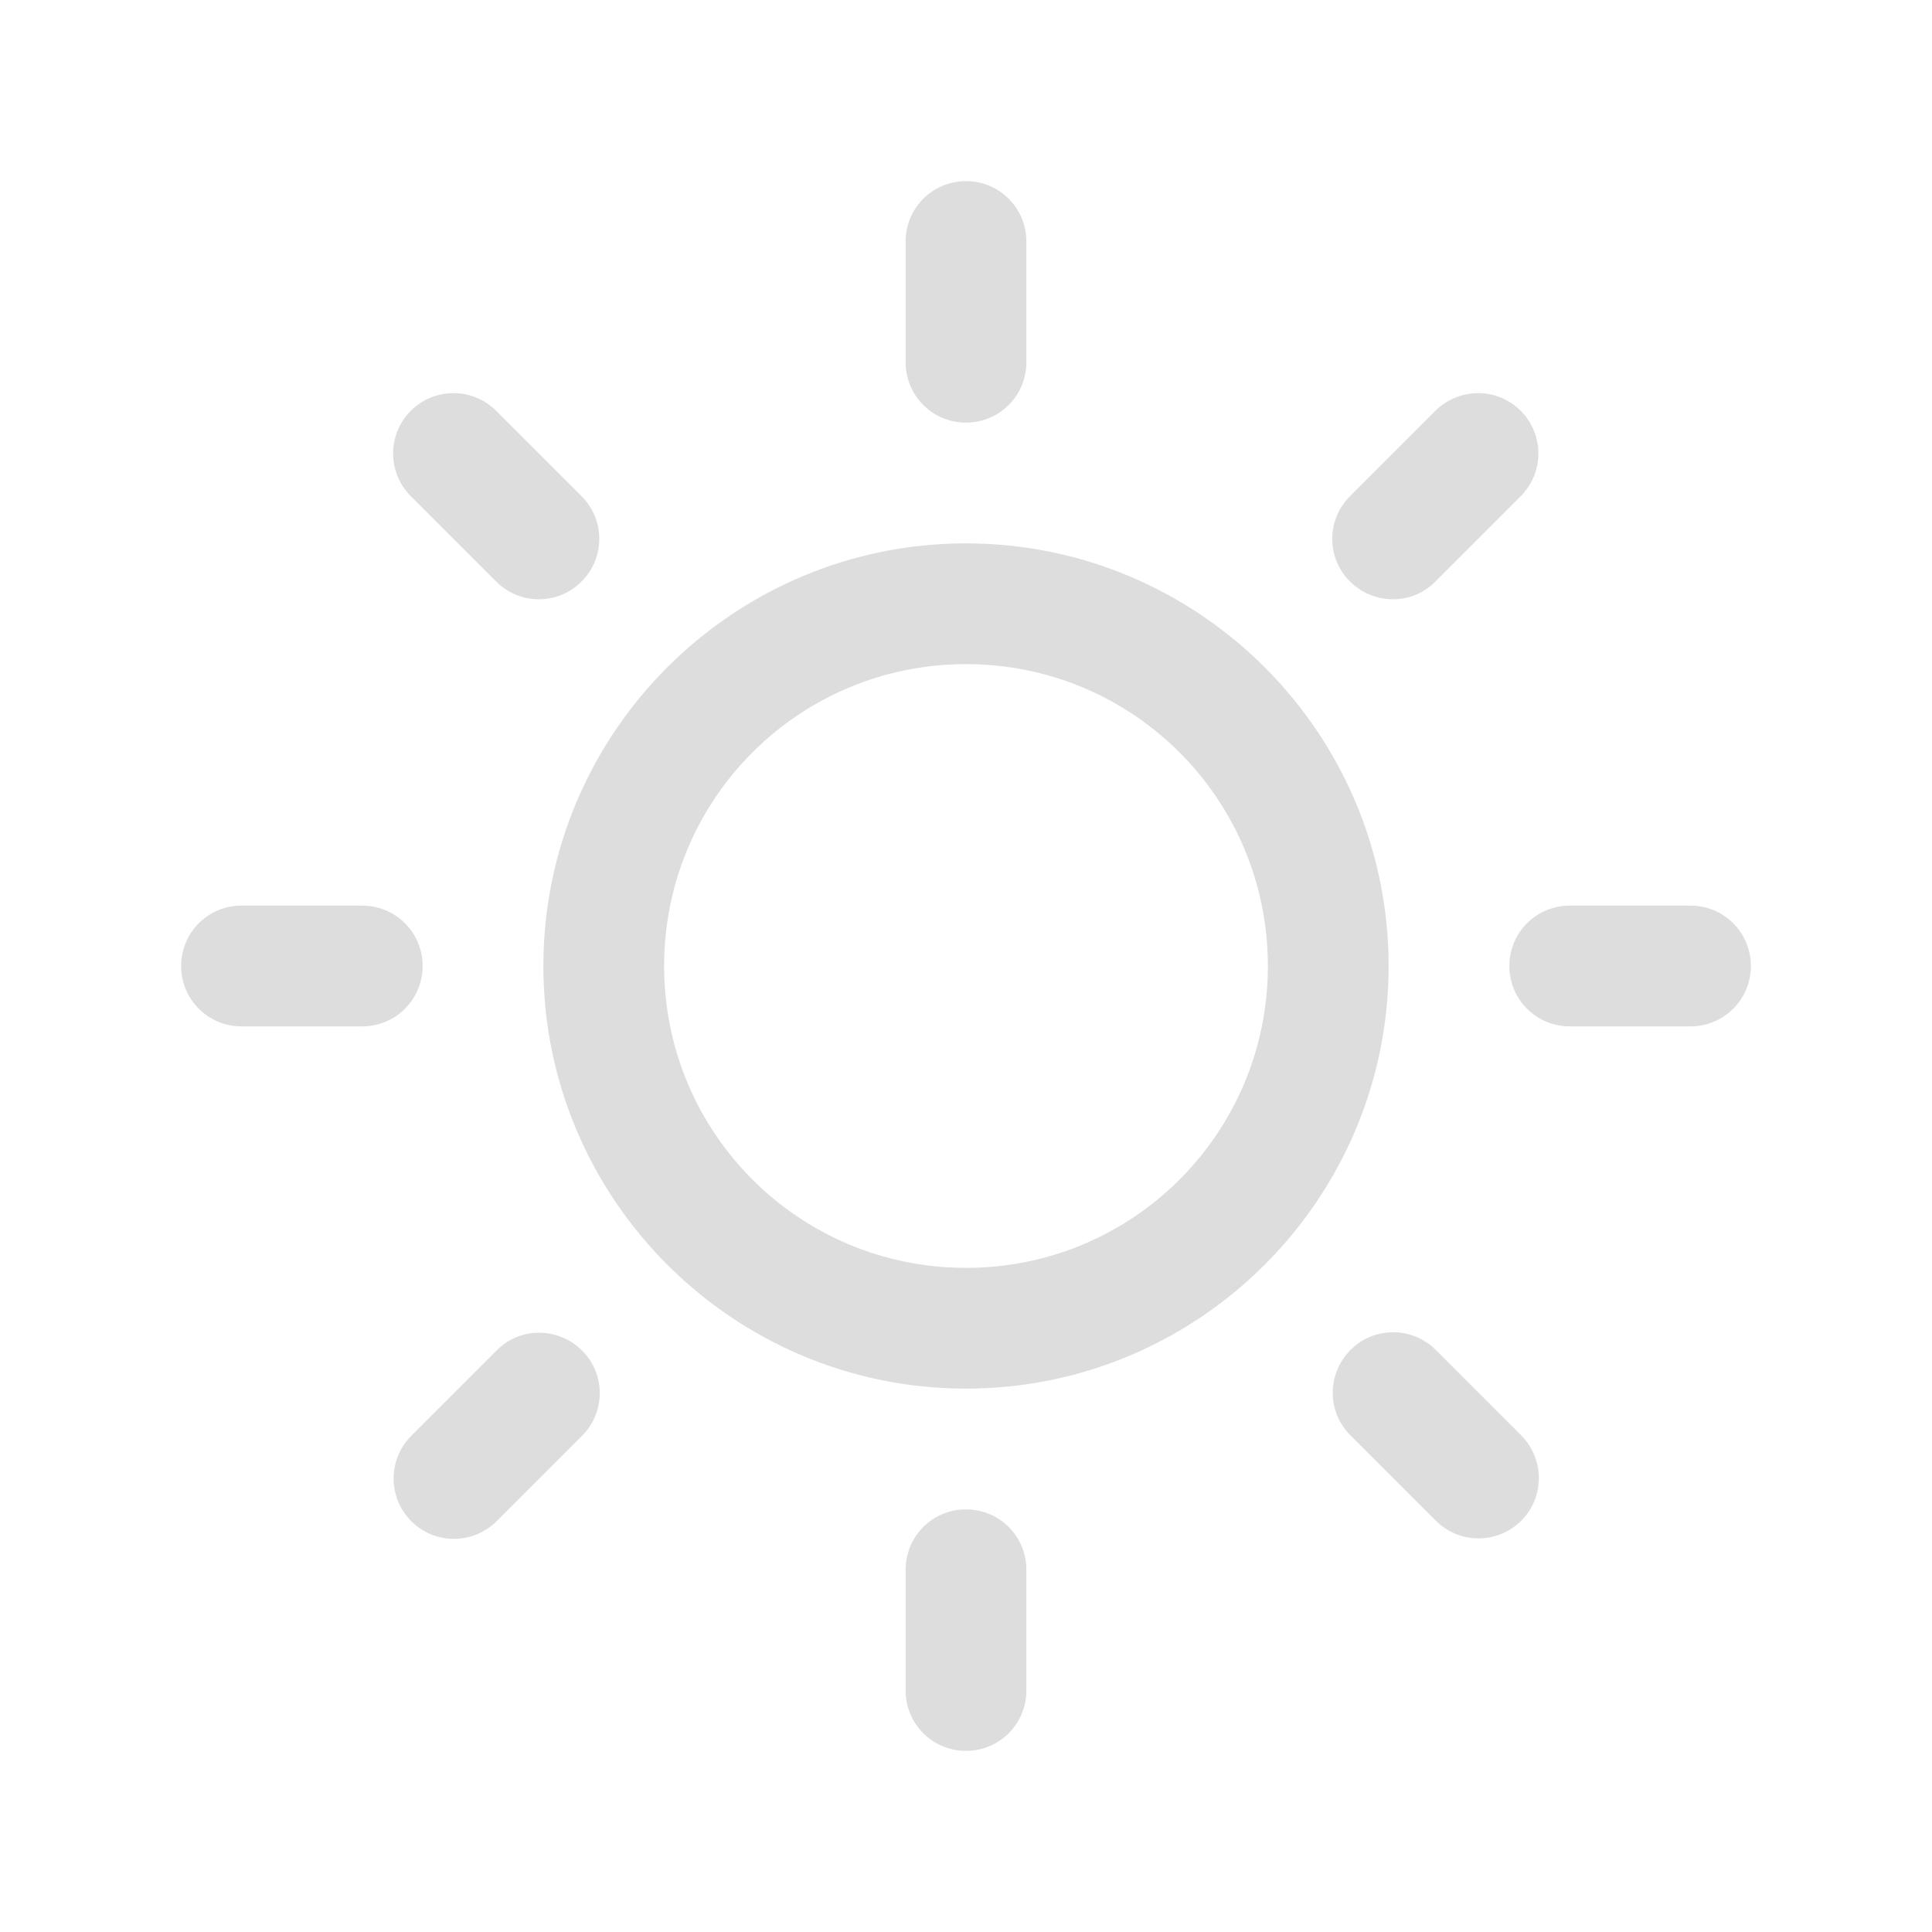
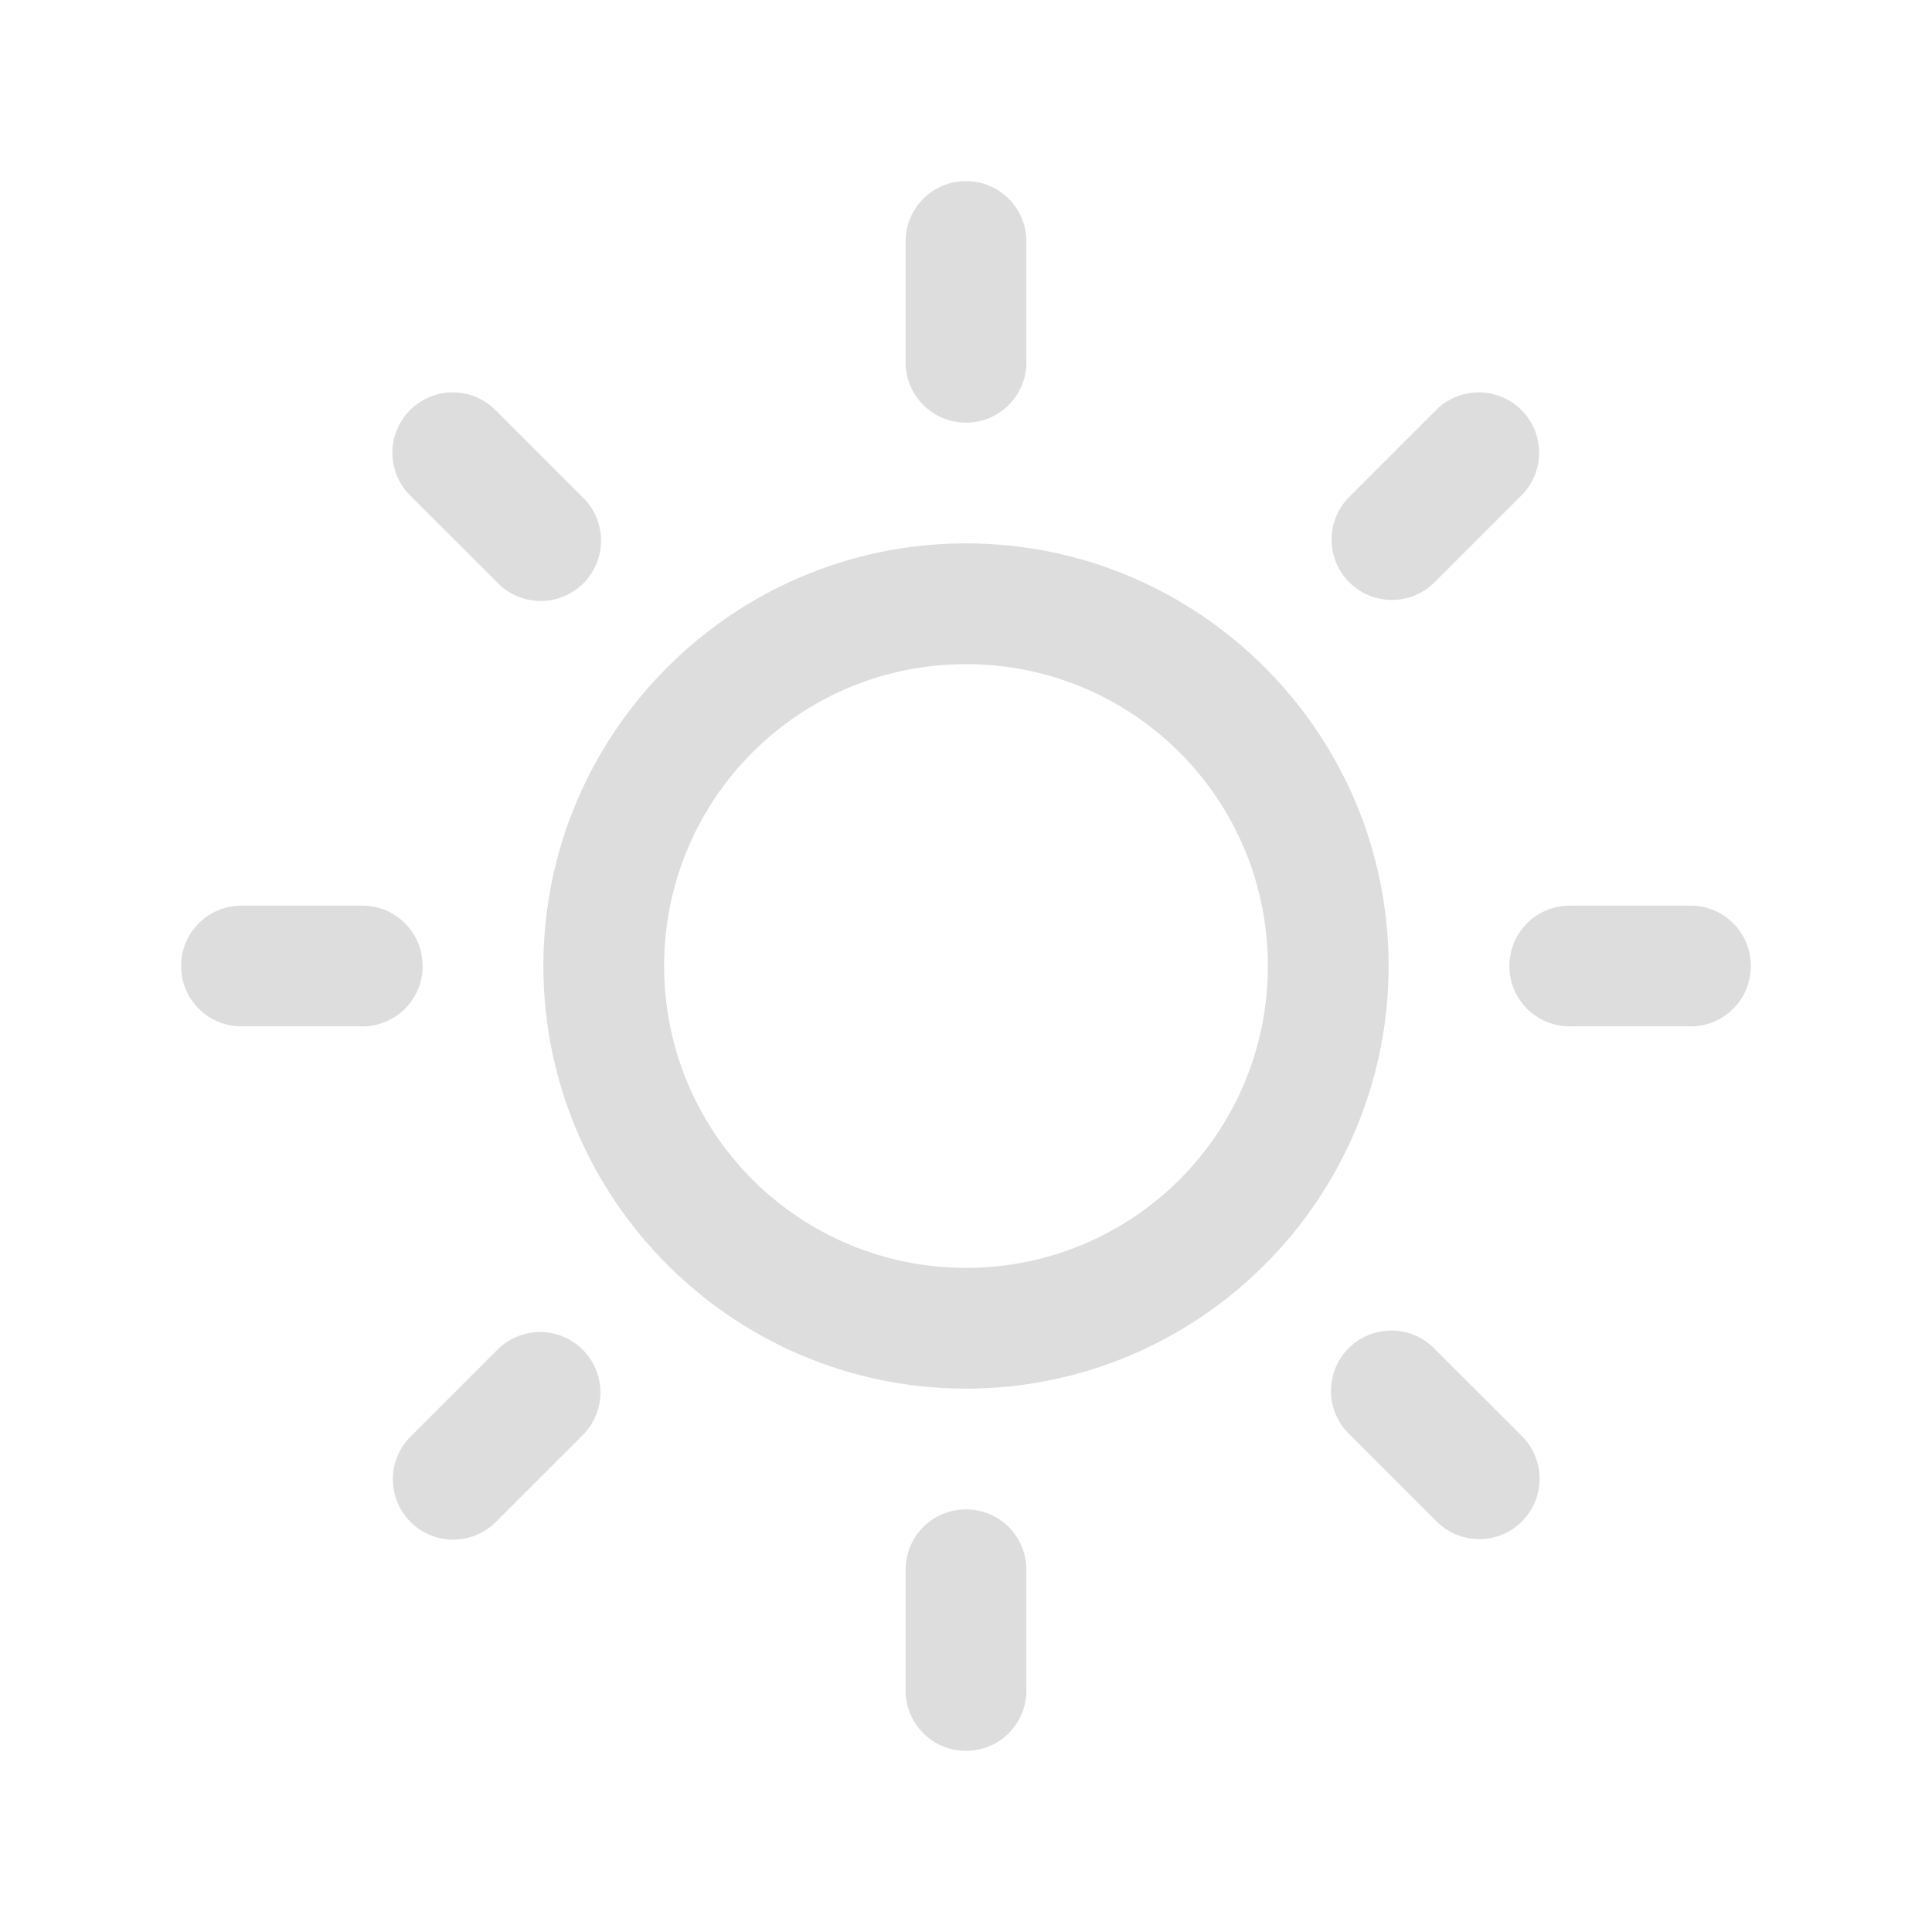
<svg xmlns="http://www.w3.org/2000/svg" width="16" height="16">
-   <path d="M 8 4.5 C 6.07 4.5 4.5 6.07 4.5 8 C 4.5 9.93 6.07 11.5 8 11.5 C 9.93 11.5 11.5 9.93 11.5 8 C 11.5 6.07 9.93 4.5 8 4.5 Z M 8 10.5 C 6.617 10.5 5.5 9.383 5.5 8 C 5.5 6.617 6.617 5.5 8 5.5 C 9.383 5.5 10.5 6.617 10.5 8 C 10.5 9.383 9.383 10.5 8 10.5 Z M 8 3.5 C 8.277 3.5 8.5 3.277 8.5 3 L 8.5 2 C 8.5 1.723 8.277 1.5 8 1.5 C 7.723 1.5 7.5 1.723 7.5 2 L 7.5 3 C 7.5 3.277 7.723 3.5 8 3.5 Z M 8 12.5 C 7.723 12.5 7.5 12.723 7.5 13 L 7.5 14 C 7.5 14.277 7.723 14.5 8 14.5 C 8.277 14.5 8.5 14.277 8.5 14 L 8.5 13 C 8.5 12.723 8.277 12.5 8 12.5 Z M 11.887 4.816 L 12.594 4.109 C 12.789 3.914 12.789 3.598 12.594 3.402 C 12.398 3.207 12.086 3.207 11.887 3.402 L 11.18 4.109 C 10.984 4.305 10.984 4.621 11.18 4.816 C 11.379 5.012 11.695 5.012 11.887 4.816 Z M 4.113 11.184 L 3.406 11.891 C 3.211 12.086 3.211 12.402 3.406 12.598 C 3.602 12.793 3.914 12.793 4.113 12.598 L 4.82 11.891 C 5.016 11.695 5.016 11.379 4.82 11.184 C 4.621 10.988 4.305 10.988 4.113 11.184 Z M 3.5 8 C 3.5 7.723 3.277 7.5 3 7.5 L 2 7.5 C 1.723 7.5 1.5 7.723 1.5 8 C 1.5 8.277 1.723 8.5 2 8.5 L 3 8.5 C 3.277 8.5 3.5 8.277 3.5 8 Z M 14 7.5 L 13 7.5 C 12.723 7.5 12.5 7.723 12.5 8 C 12.5 8.277 12.723 8.5 13 8.5 L 14 8.5 C 14.277 8.5 14.5 8.277 14.5 8 C 14.5 7.723 14.277 7.5 14 7.5 Z M 4.109 4.816 C 4.305 5.012 4.621 5.012 4.816 4.816 C 5.012 4.621 5.012 4.305 4.816 4.109 L 4.109 3.402 C 3.914 3.207 3.598 3.207 3.402 3.402 C 3.207 3.598 3.207 3.914 3.402 4.109 Z M 11.891 11.18 C 11.695 10.984 11.379 10.984 11.184 11.18 C 10.988 11.379 10.988 11.691 11.184 11.887 L 11.891 12.594 C 12.086 12.789 12.402 12.789 12.598 12.594 C 12.793 12.398 12.793 12.086 12.598 11.887 Z M 11.891 11.18" fill="#ddd" />
+   <path d="M8 4.5C6.07 4.5 4.5 6.07 4.5 8s1.57 3.5 3.5 3.5 3.5-1.57 3.5-3.5S9.93 4.5 8 4.5zm0 6A2.497 2.497 0 015.5 8c0-1.383 1.117-2.5 2.5-2.5s2.5 1.117 2.5 2.5-1.117 2.5-2.5 2.5zm0-7c.277 0 .5-.223.5-.5V2c0-.277-.223-.5-.5-.5s-.5.223-.5.5v1c0 .277.223.5.5.5zm0 9c-.277 0-.5.223-.5.5v1c0 .277.223.5.5.5s.5-.223.5-.5v-1c0-.277-.223-.5-.5-.5zm3.887-7.684l.707-.707a.5.5 0 10-.707-.707l-.707.707a.5.5 0 10.707.707zm-7.774 6.368l-.707.707a.5.5 0 10.707.707l.707-.707a.5.5 0 10-.707-.707zM3.5 8c0-.277-.223-.5-.5-.5H2c-.277 0-.5.223-.5.5s.223.5.5.5h1c.277 0 .5-.223.5-.5zM14 7.5h-1c-.277 0-.5.223-.5.5s.223.5.5.5h1c.277 0 .5-.223.5-.5s-.223-.5-.5-.5zM4.11 4.816a.5.5 0 10.706-.707l-.707-.707a.5.5 0 10-.707.707zm7.78 6.364a.5.5 0 10-.706.707l.707.707a.5.5 0 10.707-.707zm0 0" fill="#ddd" />
</svg>
